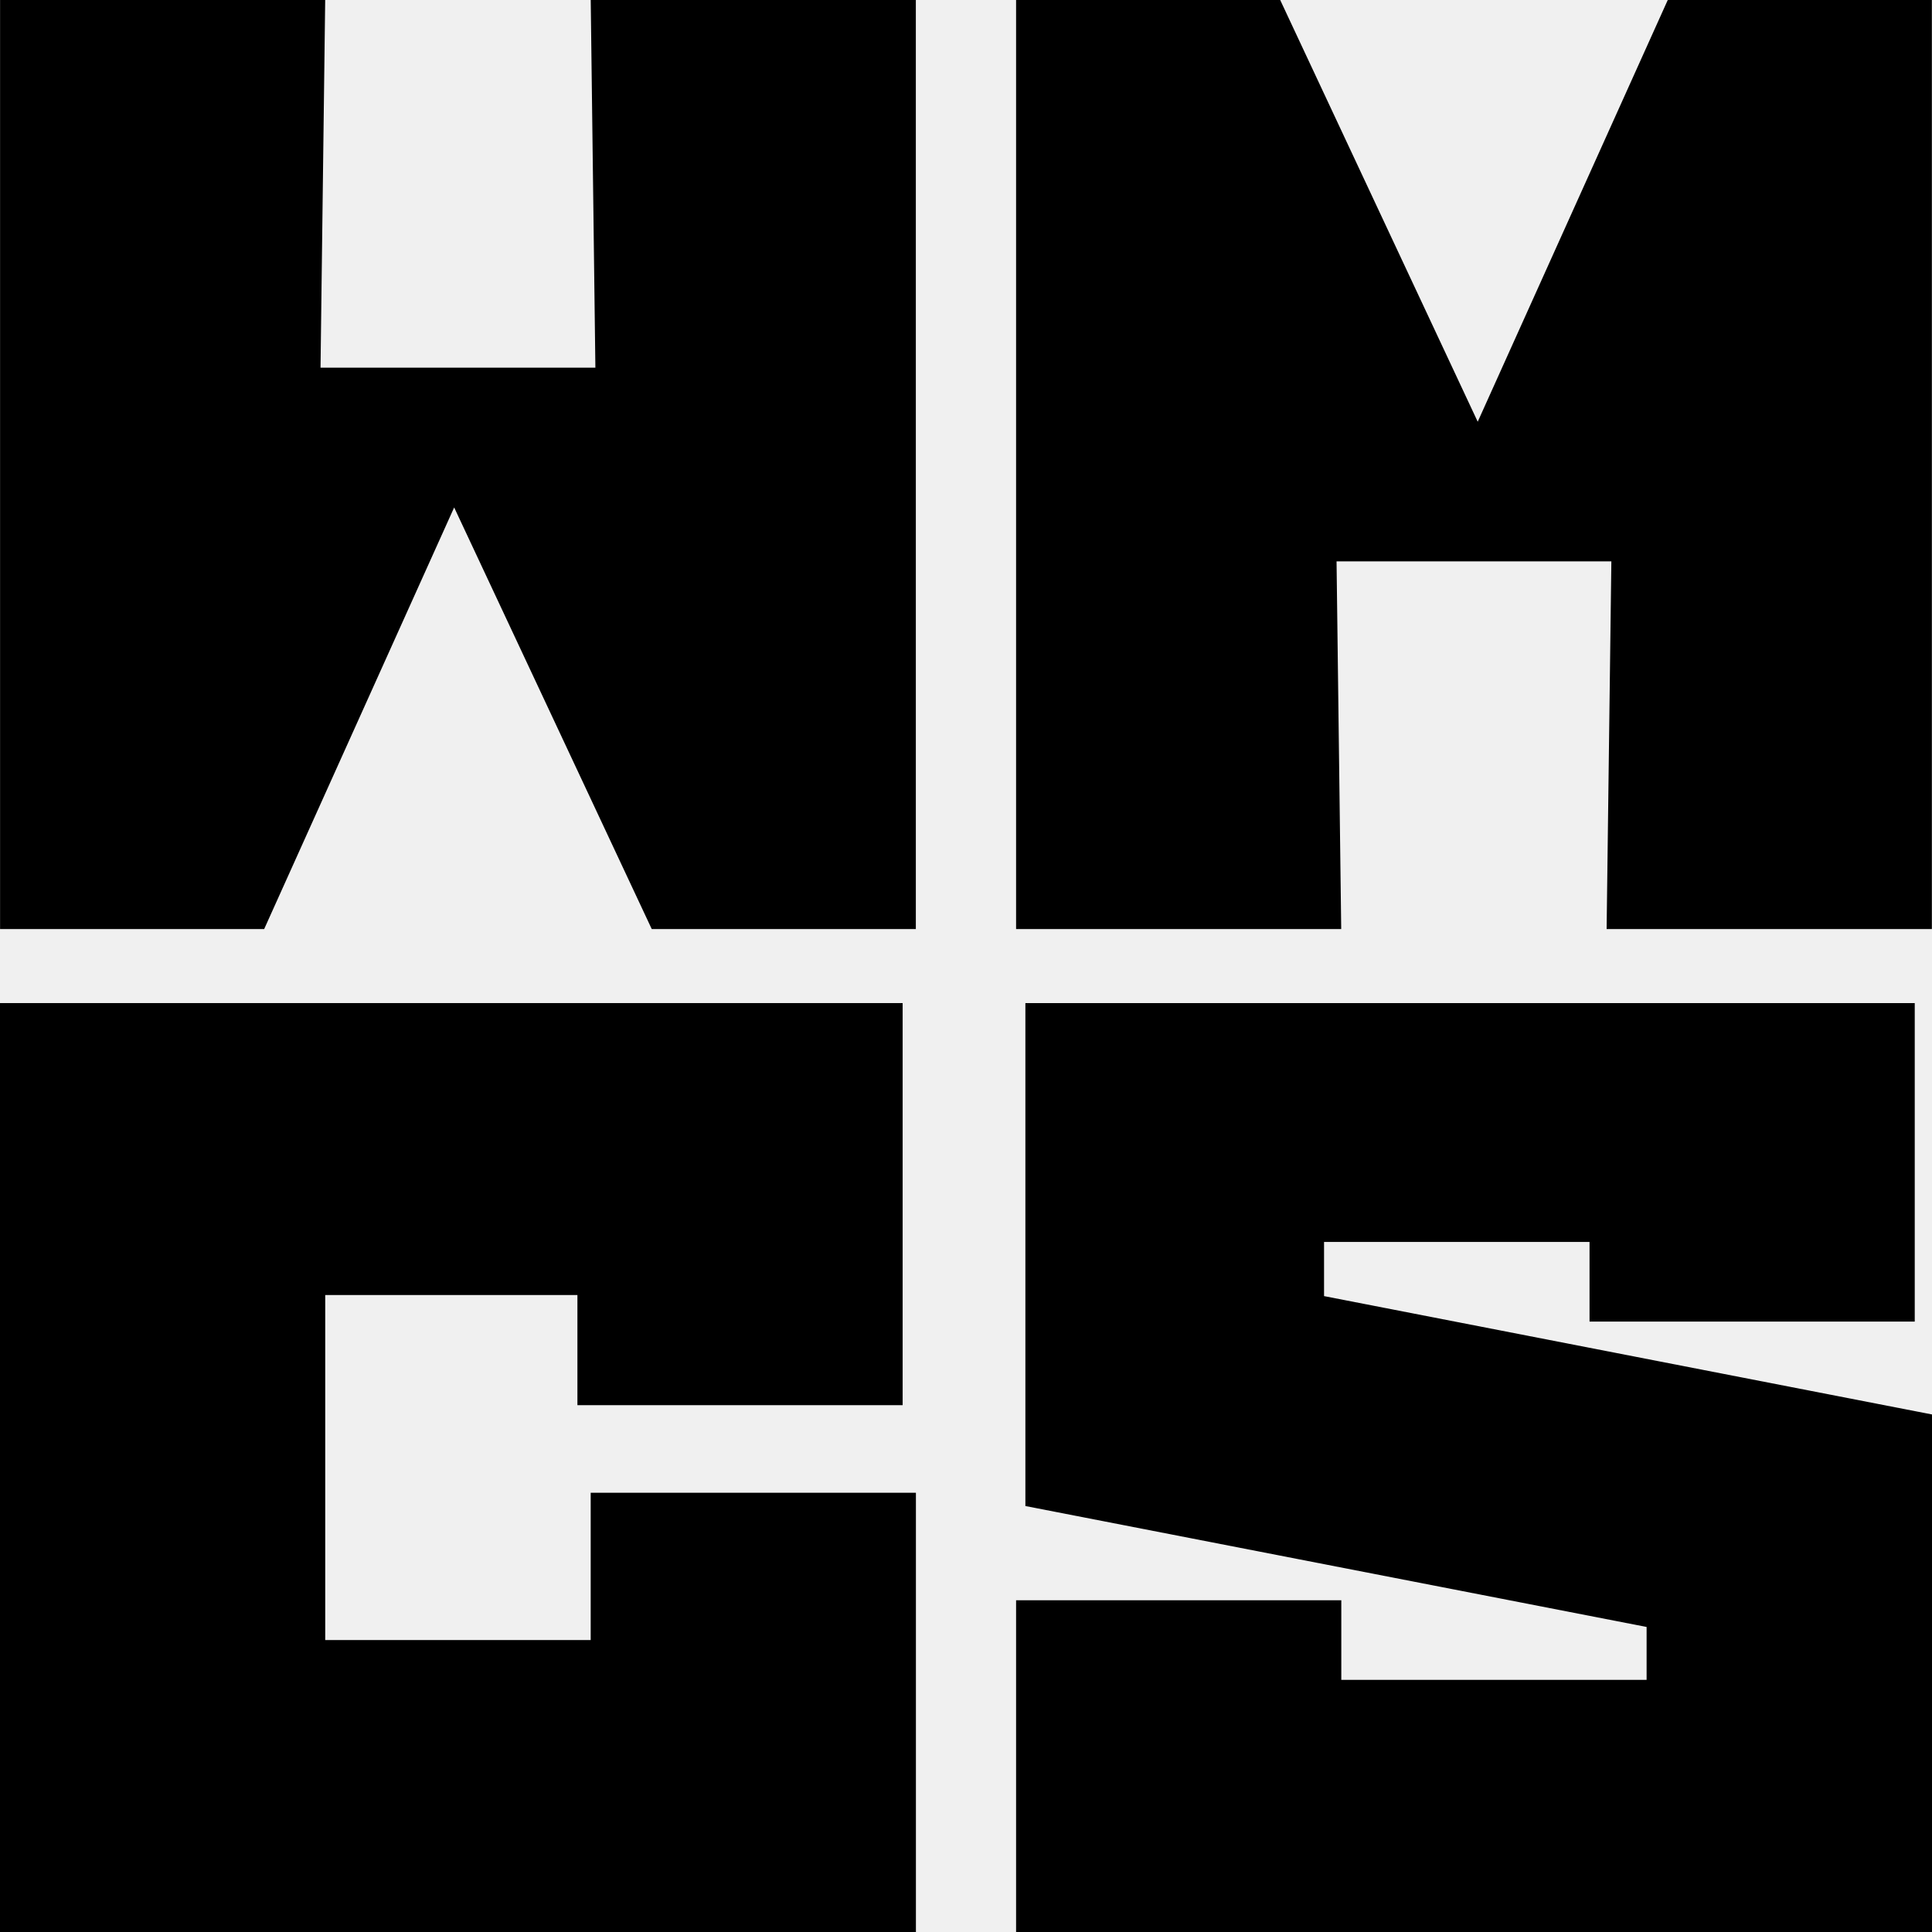
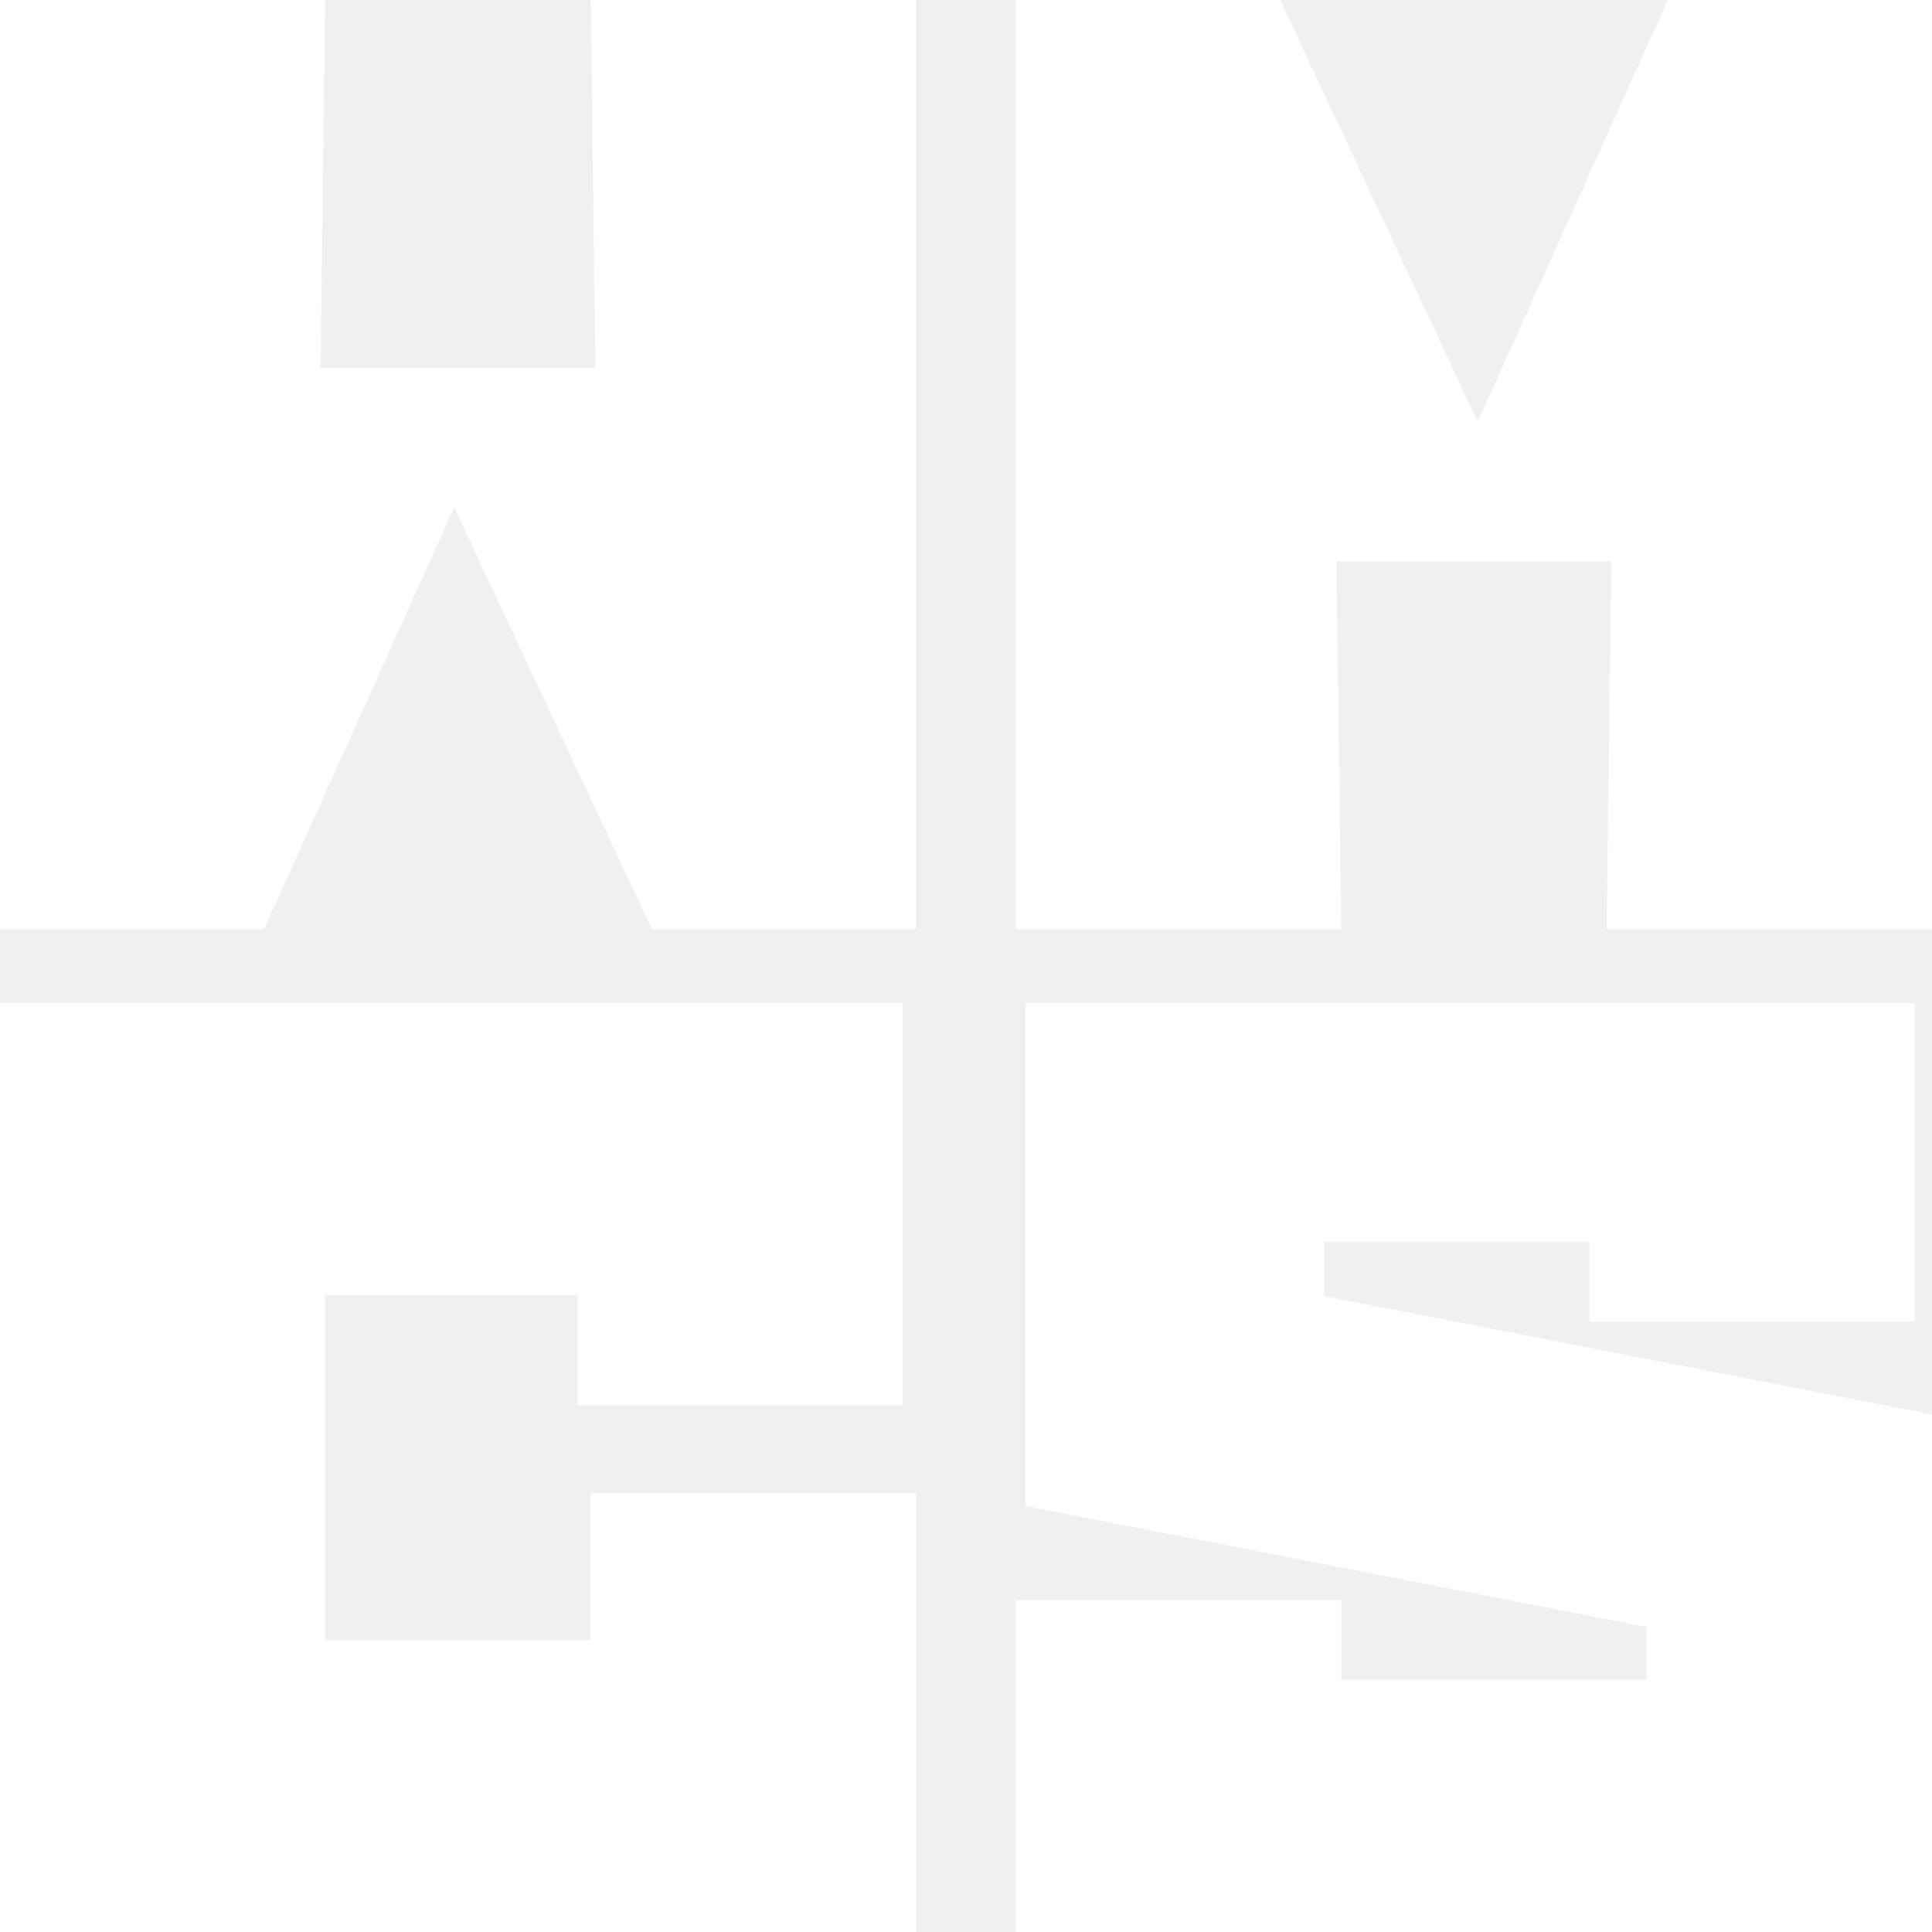
<svg xmlns="http://www.w3.org/2000/svg" viewBox="0 0 1485 1485">
  <style>
-     path, polygon { fill: #000; }
-     @media (prefers-color-scheme: dark) { path, polygon { fill: #fff; } }
+     path, polygon { fill: #fff; }
  </style>
  <polygon points="243.85 481.1 249.95 0 .05 0 .05 714.1 203.05 714.1 367.35 349.5 330.55 350.5 500.95 714.1 703.95 714.1 703.95 0 454.05 0 460.15 481.1 529.55 282.6 173.45 282.6 243.85 481.1" />
  <polygon points="1241.1 233 1234.9 714.1 1484.9 714.1 1484.9 0 1281.9 0 1117.6 364.6 1154.3 363.6 984 0 781 0 781 714.1 1030.9 714.1 1024.8 233 955.4 431.5 1311.4 431.5 1241.1 233" />
  <path d="M0.0 771.0H693.797V1080.06H443.826V995.4H249.971V1260.6H454.029V1147.38H704.0V1485.0H0.0Z" />
  <path d="M788.142 771.0H1471.736V1015.8H1221.765V954.6H884.049L1017.707 908.7V1046.4L788.142 951.54L1485.0 1087.2V1485.0H781V1230.0H1030.971V1291.2H1413.58L1265.638 1337.1V1198.38L1485.0 1293.24L788.142 1157.58Z" />
</svg>
